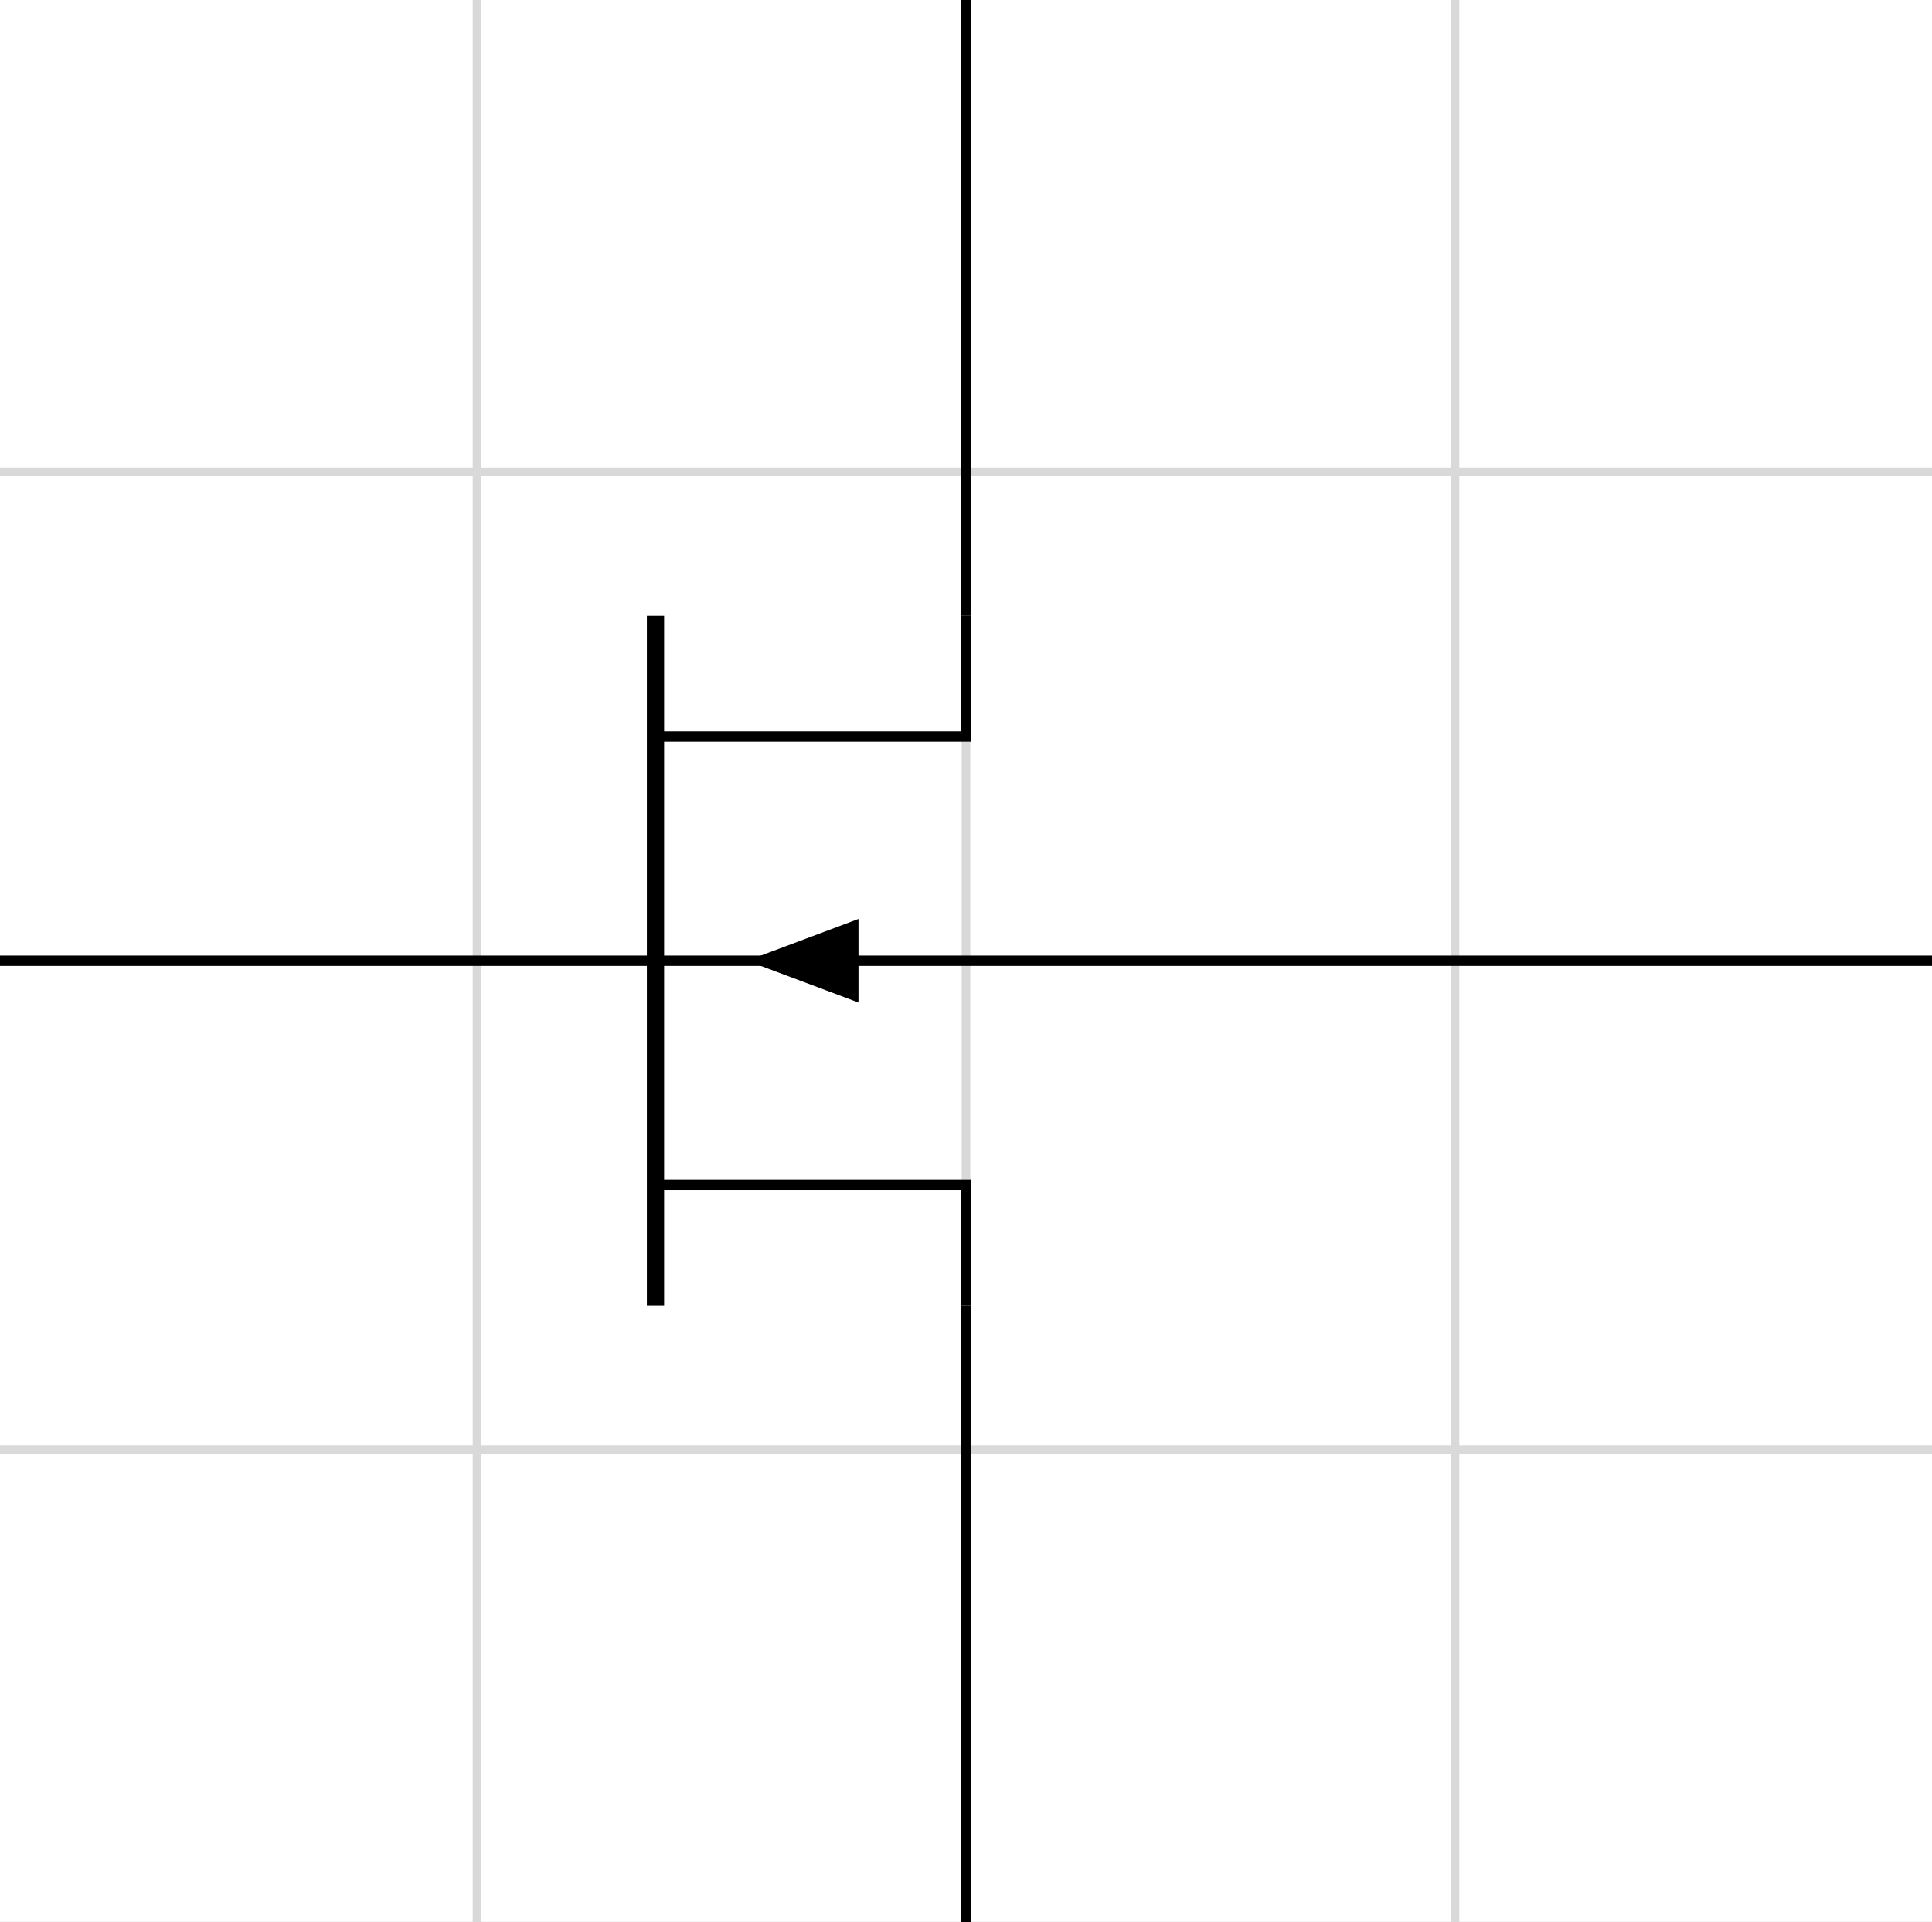
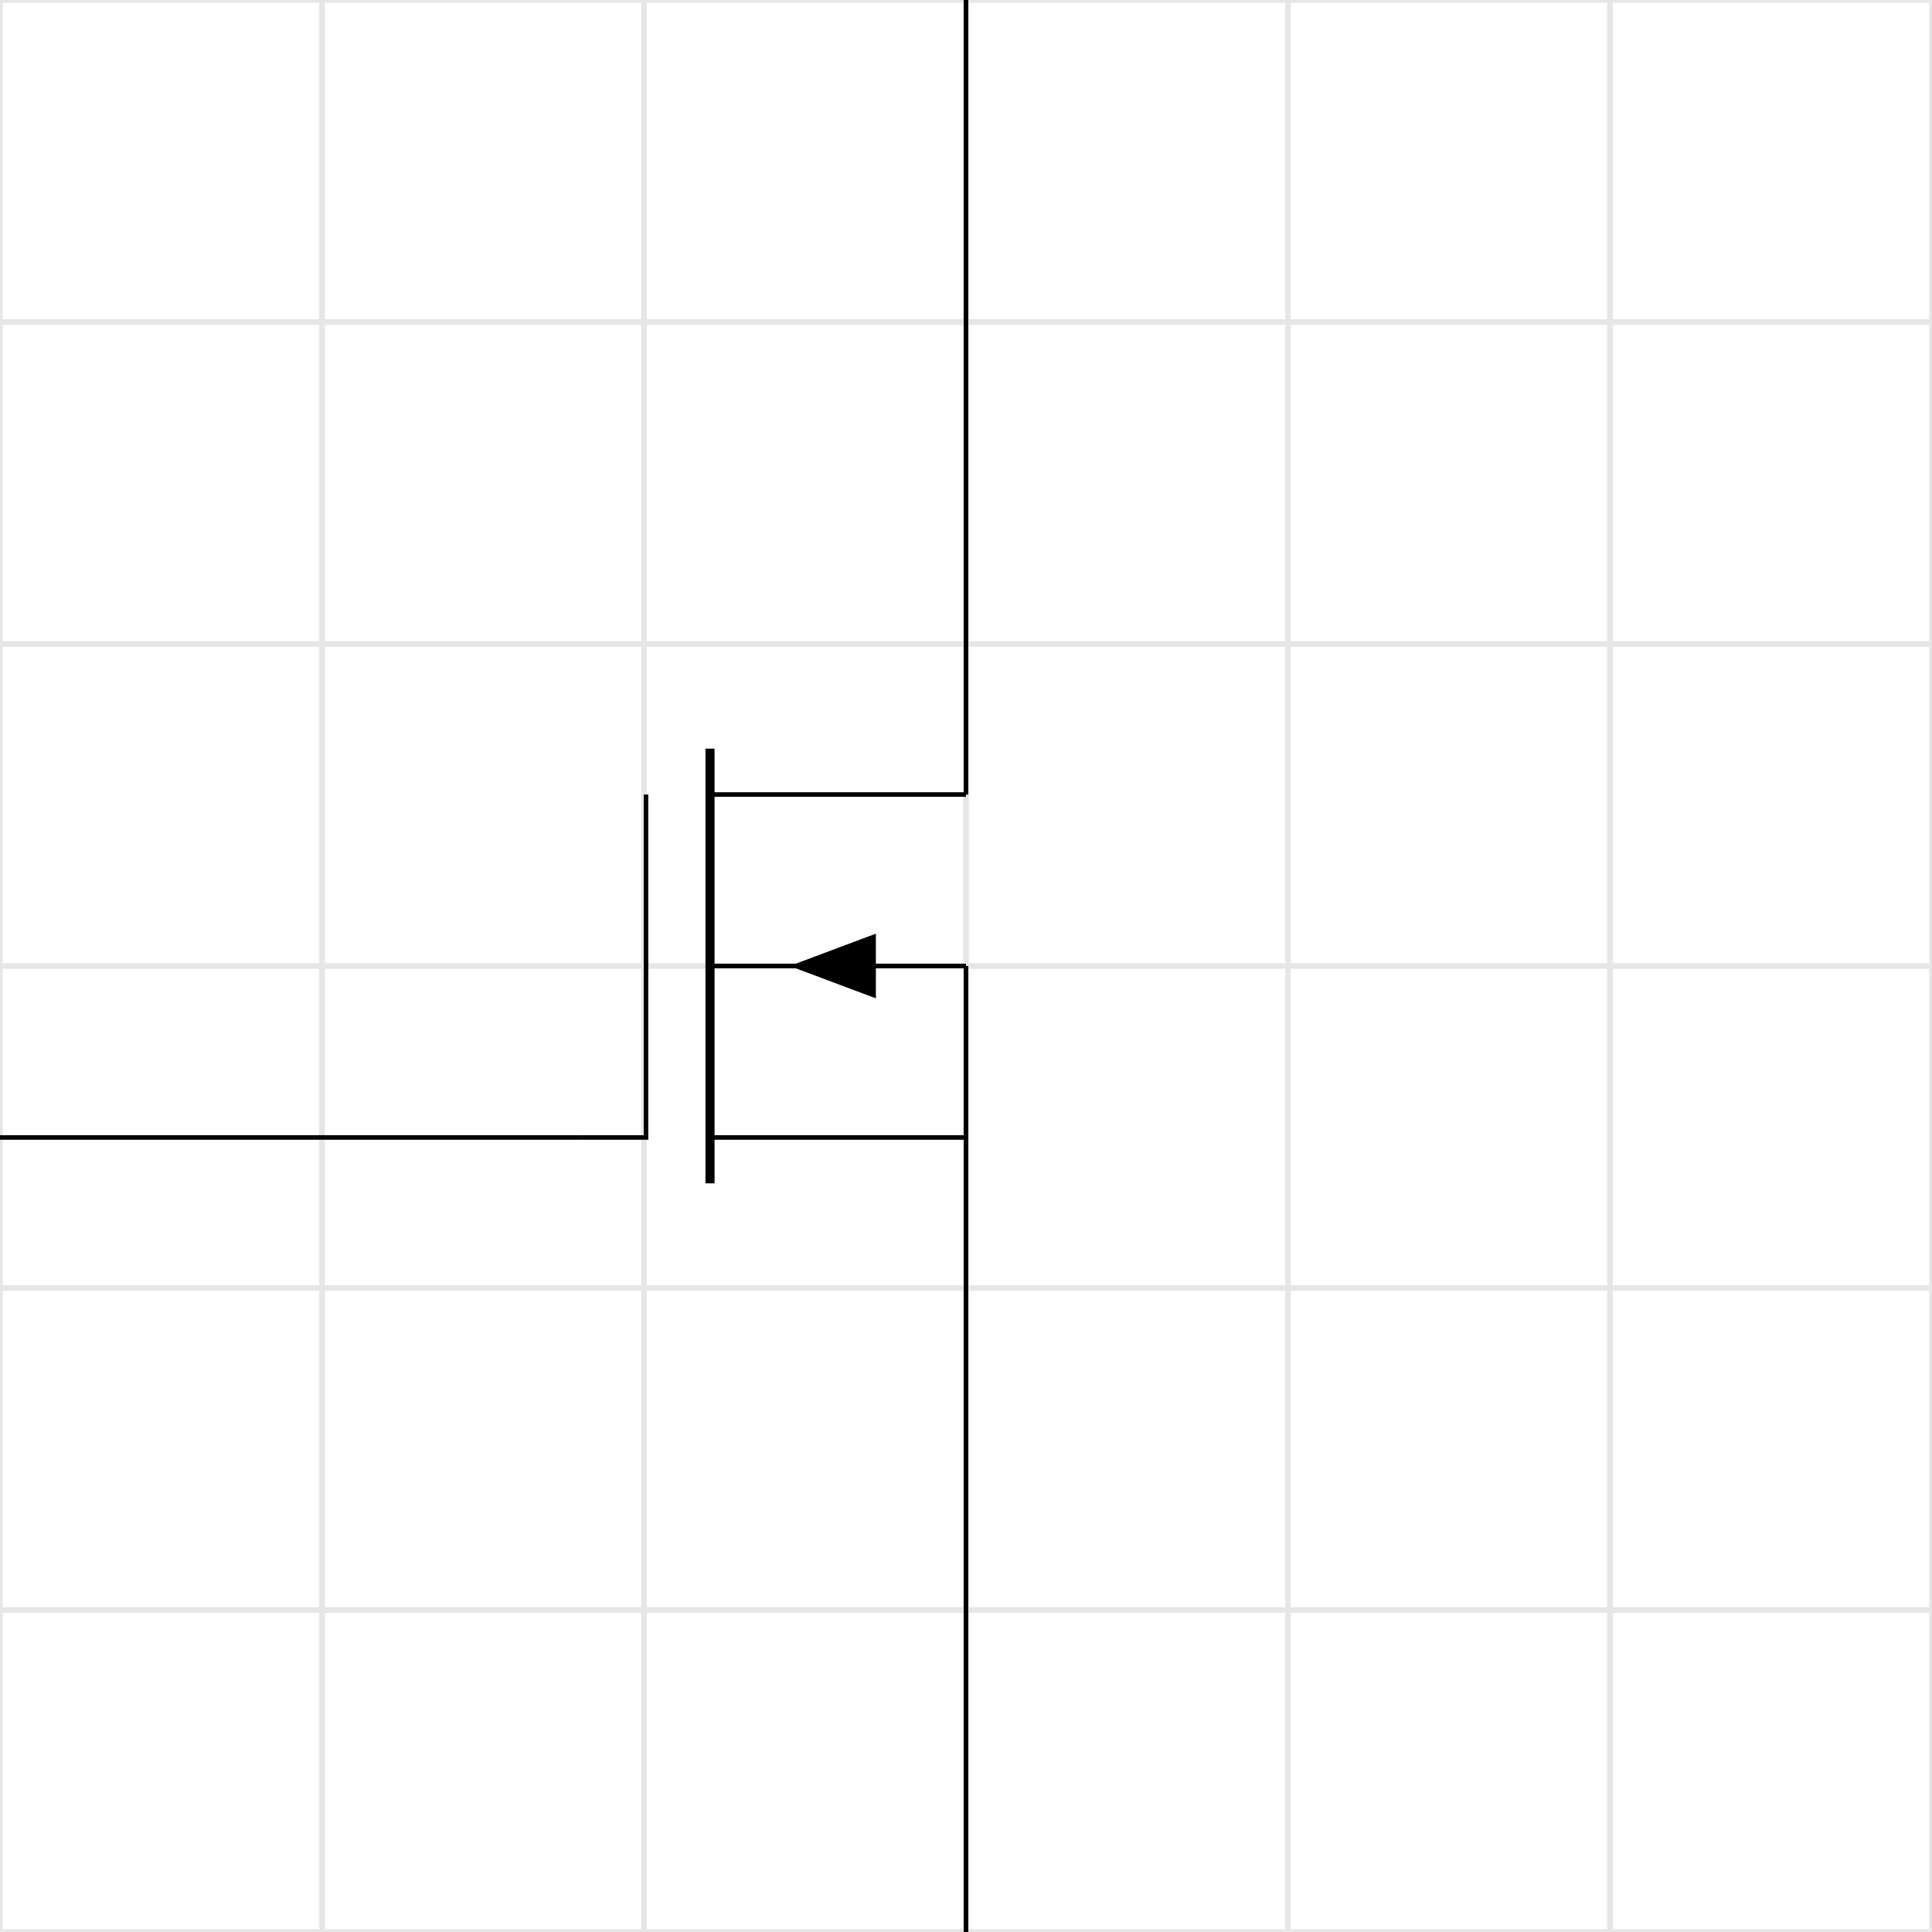
- <svg xmlns="http://www.w3.org/2000/svg" class="typst-doc" viewBox="0 0 112 111.386" width="112pt" height="111.386pt">
-   <path class="typst-shape" fill="#ffffff" fill-rule="nonzero" d="M 0 0 L 0 111.386 L 112 111.386 L 112 0 Z " />
+ <svg xmlns="http://www.w3.org/2000/svg" class="typst-doc" viewBox="0 0 170.079 170.079" width="170.079pt" height="170.079pt">
+   <path class="typst-shape" fill="#ffffff" fill-rule="nonzero" d="M 0 0 L 0 170.079 L 170.079 170.079 L 170.079 0 Z " />
  <g>
-     <g transform="translate(-1 -1)">
+     <g transform="translate(0 0)">
      <g class="typst-group">
        <g>
-           <g transform="translate(0.3070866 0)">
-             <path class="typst-shape" fill="none" stroke="#d9d9d9" stroke-width="0.5" stroke-linecap="butt" stroke-linejoin="miter" stroke-miterlimit="4" d="M 0 113.386 L 0 0 " />
+           <g transform="translate(0 0)">
+             <path class="typst-shape" fill="none" stroke="#e6e6e6" stroke-width="0.5" stroke-linecap="butt" stroke-linejoin="miter" stroke-miterlimit="4" d="M 0 170.079 L 0 0 " />
          </g>
-           <g transform="translate(28.65354 0)">
-             <path class="typst-shape" fill="none" stroke="#d9d9d9" stroke-width="0.5" stroke-linecap="butt" stroke-linejoin="miter" stroke-miterlimit="4" d="M 0 113.386 L 0 0 " />
+           <g transform="translate(28.34646 0)">
+             <path class="typst-shape" fill="none" stroke="#e6e6e6" stroke-width="0.5" stroke-linecap="butt" stroke-linejoin="miter" stroke-miterlimit="4" d="M 0 170.079 L 0 0 " />
          </g>
-           <g transform="translate(57 0)">
-             <path class="typst-shape" fill="none" stroke="#d9d9d9" stroke-width="0.5" stroke-linecap="butt" stroke-linejoin="miter" stroke-miterlimit="4" d="M 0 113.386 L 0 0 " />
+           <g transform="translate(56.69291 0)">
+             <path class="typst-shape" fill="none" stroke="#e6e6e6" stroke-width="0.5" stroke-linecap="butt" stroke-linejoin="miter" stroke-miterlimit="4" d="M 0 170.079 L 0 0 " />
          </g>
-           <g transform="translate(85.34646 0)">
-             <path class="typst-shape" fill="none" stroke="#d9d9d9" stroke-width="0.5" stroke-linecap="butt" stroke-linejoin="miter" stroke-miterlimit="4" d="M 0 113.386 L 0 0 " />
+           <g transform="translate(85.03937 0)">
+             <path class="typst-shape" fill="none" stroke="#e6e6e6" stroke-width="0.5" stroke-linecap="butt" stroke-linejoin="miter" stroke-miterlimit="4" d="M 0 170.079 L 0 0 " />
          </g>
-           <g transform="translate(113.6929 0)">
-             <path class="typst-shape" fill="none" stroke="#d9d9d9" stroke-width="0.5" stroke-linecap="butt" stroke-linejoin="miter" stroke-miterlimit="4" d="M 0 113.386 L 0 0 " />
+           <g transform="translate(113.3858 0)">
+             <path class="typst-shape" fill="none" stroke="#e6e6e6" stroke-width="0.5" stroke-linecap="butt" stroke-linejoin="miter" stroke-miterlimit="4" d="M 0 170.079 L 0 0 " />
          </g>
-           <g transform="translate(0.3070866 113.3858)">
-             <path class="typst-shape" fill="none" stroke="#d9d9d9" stroke-width="0.5" stroke-linecap="butt" stroke-linejoin="miter" stroke-miterlimit="4" d="M 0 0 L 113.386 0 " />
+           <g transform="translate(141.7323 0)">
+             <path class="typst-shape" fill="none" stroke="#e6e6e6" stroke-width="0.5" stroke-linecap="butt" stroke-linejoin="miter" stroke-miterlimit="4" d="M 0 170.079 L 0 0 " />
          </g>
-           <g transform="translate(0.3070866 85.03937)">
-             <path class="typst-shape" fill="none" stroke="#d9d9d9" stroke-width="0.5" stroke-linecap="butt" stroke-linejoin="miter" stroke-miterlimit="4" d="M 0 0 L 113.386 0 " />
+           <g transform="translate(170.0787 0)">
+             <path class="typst-shape" fill="none" stroke="#e6e6e6" stroke-width="0.5" stroke-linecap="butt" stroke-linejoin="miter" stroke-miterlimit="4" d="M 0 170.079 L 0 0 " />
          </g>
-           <g transform="translate(0.3070866 56.69291)">
-             <path class="typst-shape" fill="none" stroke="#d9d9d9" stroke-width="0.5" stroke-linecap="butt" stroke-linejoin="miter" stroke-miterlimit="4" d="M 0 0 L 113.386 0 " />
+           <g transform="translate(0 170.0787)">
+             <path class="typst-shape" fill="none" stroke="#e6e6e6" stroke-width="0.5" stroke-linecap="butt" stroke-linejoin="miter" stroke-miterlimit="4" d="M 0 0 L 170.079 0 " />
          </g>
-           <g transform="translate(0.3070866 28.34646)">
-             <path class="typst-shape" fill="none" stroke="#d9d9d9" stroke-width="0.5" stroke-linecap="butt" stroke-linejoin="miter" stroke-miterlimit="4" d="M 0 0 L 113.386 0 " />
+           <g transform="translate(0 141.7323)">
+             <path class="typst-shape" fill="none" stroke="#e6e6e6" stroke-width="0.5" stroke-linecap="butt" stroke-linejoin="miter" stroke-miterlimit="4" d="M 0 0 L 170.079 0 " />
          </g>
-           <g transform="translate(0.3070866 0)">
-             <path class="typst-shape" fill="none" stroke="#d9d9d9" stroke-width="0.5" stroke-linecap="butt" stroke-linejoin="miter" stroke-miterlimit="4" d="M 0 0 L 113.386 0 " />
+           <g transform="translate(0 113.3858)">
+             <path class="typst-shape" fill="none" stroke="#e6e6e6" stroke-width="0.5" stroke-linecap="butt" stroke-linejoin="miter" stroke-miterlimit="4" d="M 0 0 L 170.079 0 " />
+           </g>
+           <g transform="translate(0 85.03937)">
+             <path class="typst-shape" fill="none" stroke="#e6e6e6" stroke-width="0.5" stroke-linecap="butt" stroke-linejoin="miter" stroke-miterlimit="4" d="M 0 0 L 170.079 0 " />
          </g>
          <g transform="translate(0 56.69291)">
-             <path class="typst-shape" fill="none" stroke="#000000" stroke-width="0.6" stroke-linecap="butt" stroke-linejoin="miter" stroke-miterlimit="4" d="M 39 0 L 0 0 " />
+             <path class="typst-shape" fill="none" stroke="#e6e6e6" stroke-width="0.5" stroke-linecap="butt" stroke-linejoin="miter" stroke-miterlimit="4" d="M 0 0 L 170.079 0 " />
          </g>
-           <g transform="translate(57 76.69291)">
-             <path class="typst-shape" fill="none" stroke="#000000" stroke-width="0.6" stroke-linecap="butt" stroke-linejoin="miter" stroke-miterlimit="4" d="M 0 0 L 0 36 " />
+           <g transform="translate(0 28.34646)">
+             <path class="typst-shape" fill="none" stroke="#e6e6e6" stroke-width="0.5" stroke-linecap="butt" stroke-linejoin="miter" stroke-miterlimit="4" d="M 0 0 L 170.079 0 " />
          </g>
-           <g transform="translate(57 0.6929134)">
-             <path class="typst-shape" fill="none" stroke="#000000" stroke-width="0.6" stroke-linecap="butt" stroke-linejoin="miter" stroke-miterlimit="4" d="M 0 36 L 0 0 " />
+           <g transform="translate(0 0)">
+             <path class="typst-shape" fill="none" stroke="#e6e6e6" stroke-width="0.5" stroke-linecap="butt" stroke-linejoin="miter" stroke-miterlimit="4" d="M 0 0 L 170.079 0 " />
          </g>
-           <g transform="translate(57 56.69291)">
-             <path class="typst-shape" fill="none" stroke="#000000" stroke-width="0.6" stroke-linecap="butt" stroke-linejoin="miter" stroke-miterlimit="4" d="M 0 0 L 57 0 " />
+           <g transform="translate(0 100.1339)">
+             <path class="typst-shape" fill="none" stroke="#000000" stroke-width="0.4" stroke-linecap="butt" stroke-linejoin="miter" stroke-miterlimit="4" d="M 51.236 0 L 0 0 " />
          </g>
-           <g transform="translate(39 36.69291)">
-             <path class="typst-shape" fill="none" stroke="#000000" stroke-width="1" stroke-linecap="butt" stroke-linejoin="miter" stroke-miterlimit="4" d="M 0 40 L 0 0 " />
+           <g transform="translate(85.03937 0)">
+             <path class="typst-shape" fill="none" stroke="#000000" stroke-width="0.4" stroke-linecap="butt" stroke-linejoin="miter" stroke-miterlimit="4" d="M 0 69.945 L 0 0 " />
          </g>
-           <g transform="translate(39 56.69291)">
-             <path class="typst-shape" fill="none" stroke="#000000" stroke-width="0.6" stroke-linecap="butt" stroke-linejoin="miter" stroke-miterlimit="4" d="M 0 0 L 18 0 " />
+           <g transform="translate(85.03937 100.1339)">
+             <path class="typst-shape" fill="none" stroke="#000000" stroke-width="0.4" stroke-linecap="butt" stroke-linejoin="miter" stroke-miterlimit="4" d="M 0 0 L 0 69.945 " />
          </g>
-           <g transform="translate(45.73228 54.99213)">
-             <path class="typst-shape" fill="#000000" fill-rule="nonzero" stroke="#000000" stroke-width="1" stroke-linecap="butt" stroke-linejoin="miter" stroke-miterlimit="4" d="M 0 1.701 L 4.535 3.402 L 4.535 0 L 0 1.701 Z " />
+           <g transform="translate(62.50394 65.90551)">
+             <path class="typst-shape" fill="none" stroke="#000000" stroke-width="0.8" stroke-linecap="butt" stroke-linejoin="miter" stroke-miterlimit="4" d="M 0 38.268 L 0 0 " />
          </g>
-           <g transform="translate(39 36.69291)">
-             <path class="typst-shape" fill="none" stroke="#000000" stroke-width="0.6" stroke-linecap="butt" stroke-linejoin="miter" stroke-miterlimit="4" d="M 18 0 L 18 7 L 0 7 " />
+           <g transform="translate(85.03937 85.03937)">
+             <path class="typst-shape" fill="none" stroke="#000000" stroke-width="0.4" stroke-linecap="butt" stroke-linejoin="miter" stroke-miterlimit="4" d="M 0 0 L 0 15.094 " />
          </g>
-           <g transform="translate(39 69.69291)">
-             <path class="typst-shape" fill="none" stroke="#000000" stroke-width="0.6" stroke-linecap="butt" stroke-linejoin="miter" stroke-miterlimit="4" d="M 18 7 L 18 0 L 0 0 " />
+           <g transform="translate(62.50394 69.94488)">
+             <path class="typst-shape" fill="none" stroke="#000000" stroke-width="0.4" stroke-linecap="butt" stroke-linejoin="miter" stroke-miterlimit="4" d="M 22.535 0 L 22.535 0 L 0 0 " />
+           </g>
+           <g transform="translate(62.50394 100.1339)">
+             <path class="typst-shape" fill="none" stroke="#000000" stroke-width="0.4" stroke-linecap="butt" stroke-linejoin="miter" stroke-miterlimit="4" d="M 22.535 0 L 22.535 0 L 0 0 " />
+           </g>
+           <g transform="translate(62.50394 85.03937)">
+             <path class="typst-shape" fill="none" stroke="#000000" stroke-width="0.4" stroke-linecap="butt" stroke-linejoin="miter" stroke-miterlimit="4" d="M 0 0 L 22.535 0 " />
+           </g>
+           <g transform="translate(70.93701 82.91339)">
+             <path class="typst-shape" fill="#000000" fill-rule="nonzero" stroke="#000000" stroke-width="1" stroke-linecap="butt" stroke-linejoin="miter" stroke-miterlimit="4" d="M 0 2.126 L 5.669 4.252 L 5.669 0 L 0 2.126 Z " />
+           </g>
+           <g transform="translate(51.23622 69.94488)">
+             <path class="typst-shape" fill="none" stroke="#000000" stroke-width="0.4" stroke-linecap="butt" stroke-linejoin="miter" stroke-miterlimit="4" d="M 5.634 0 L 5.634 30.189 L 0 30.189 " />
          </g>
        </g>
      </g>
    </g>
  </g>
</svg>
